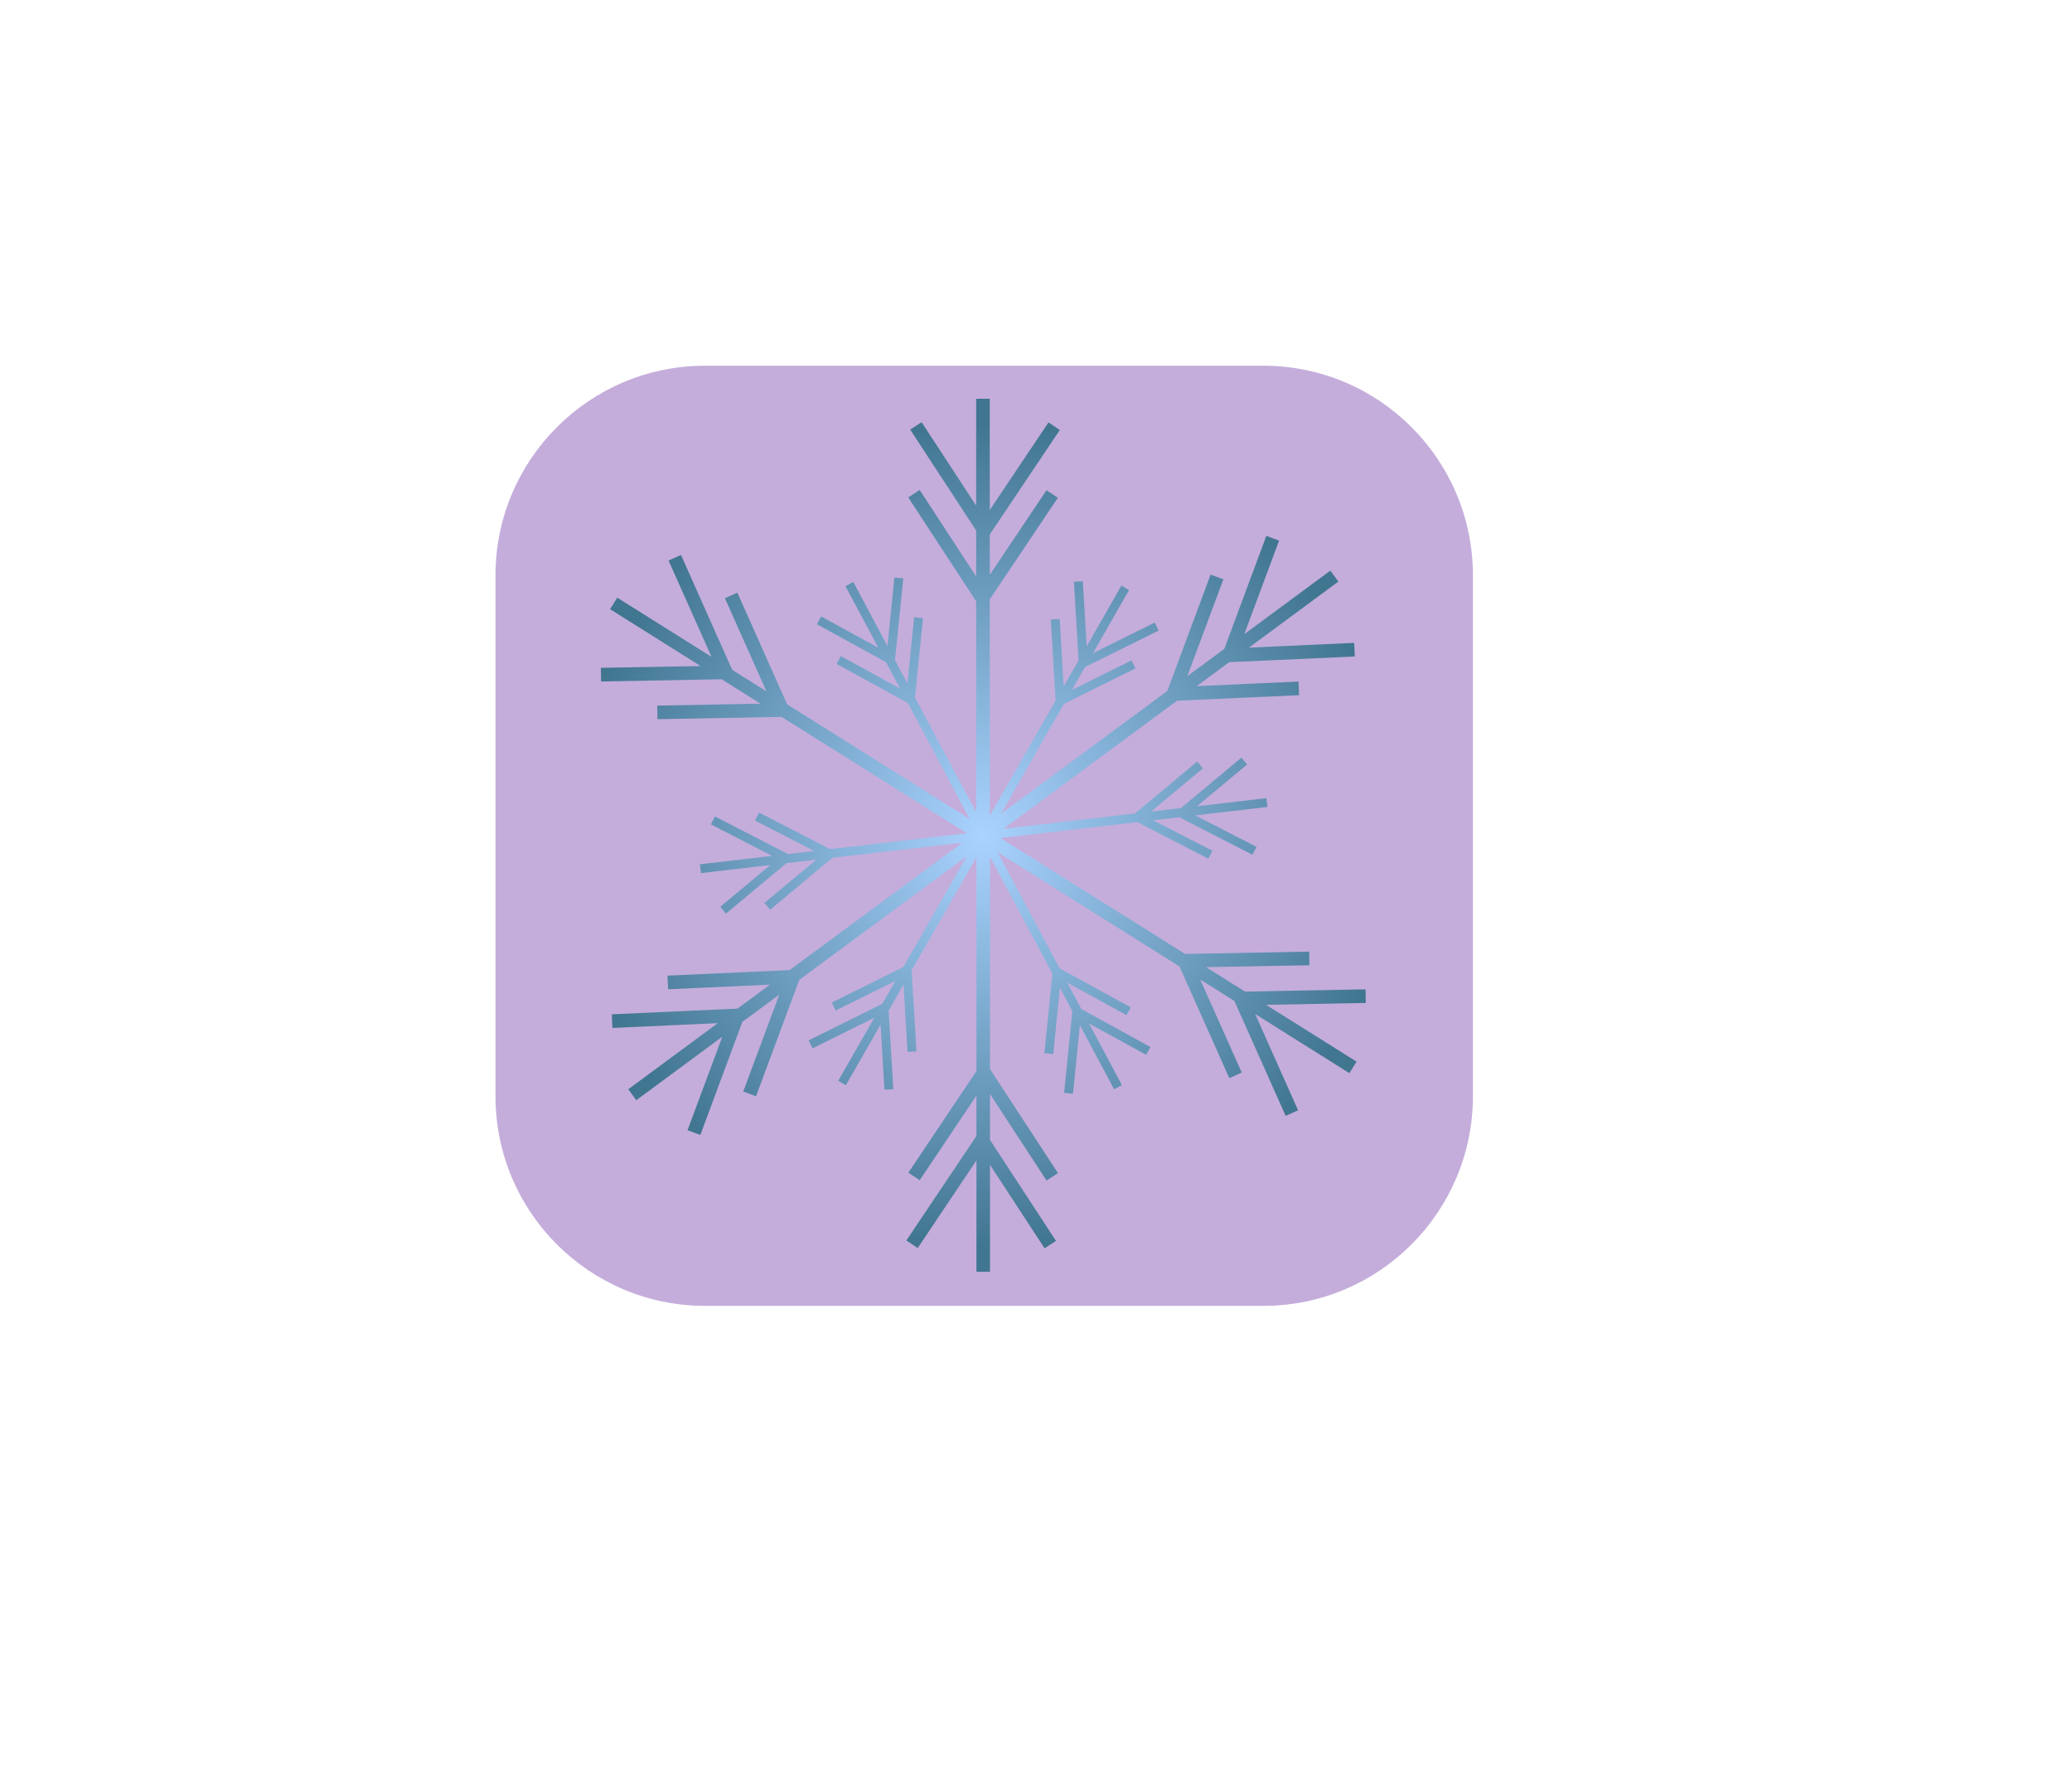
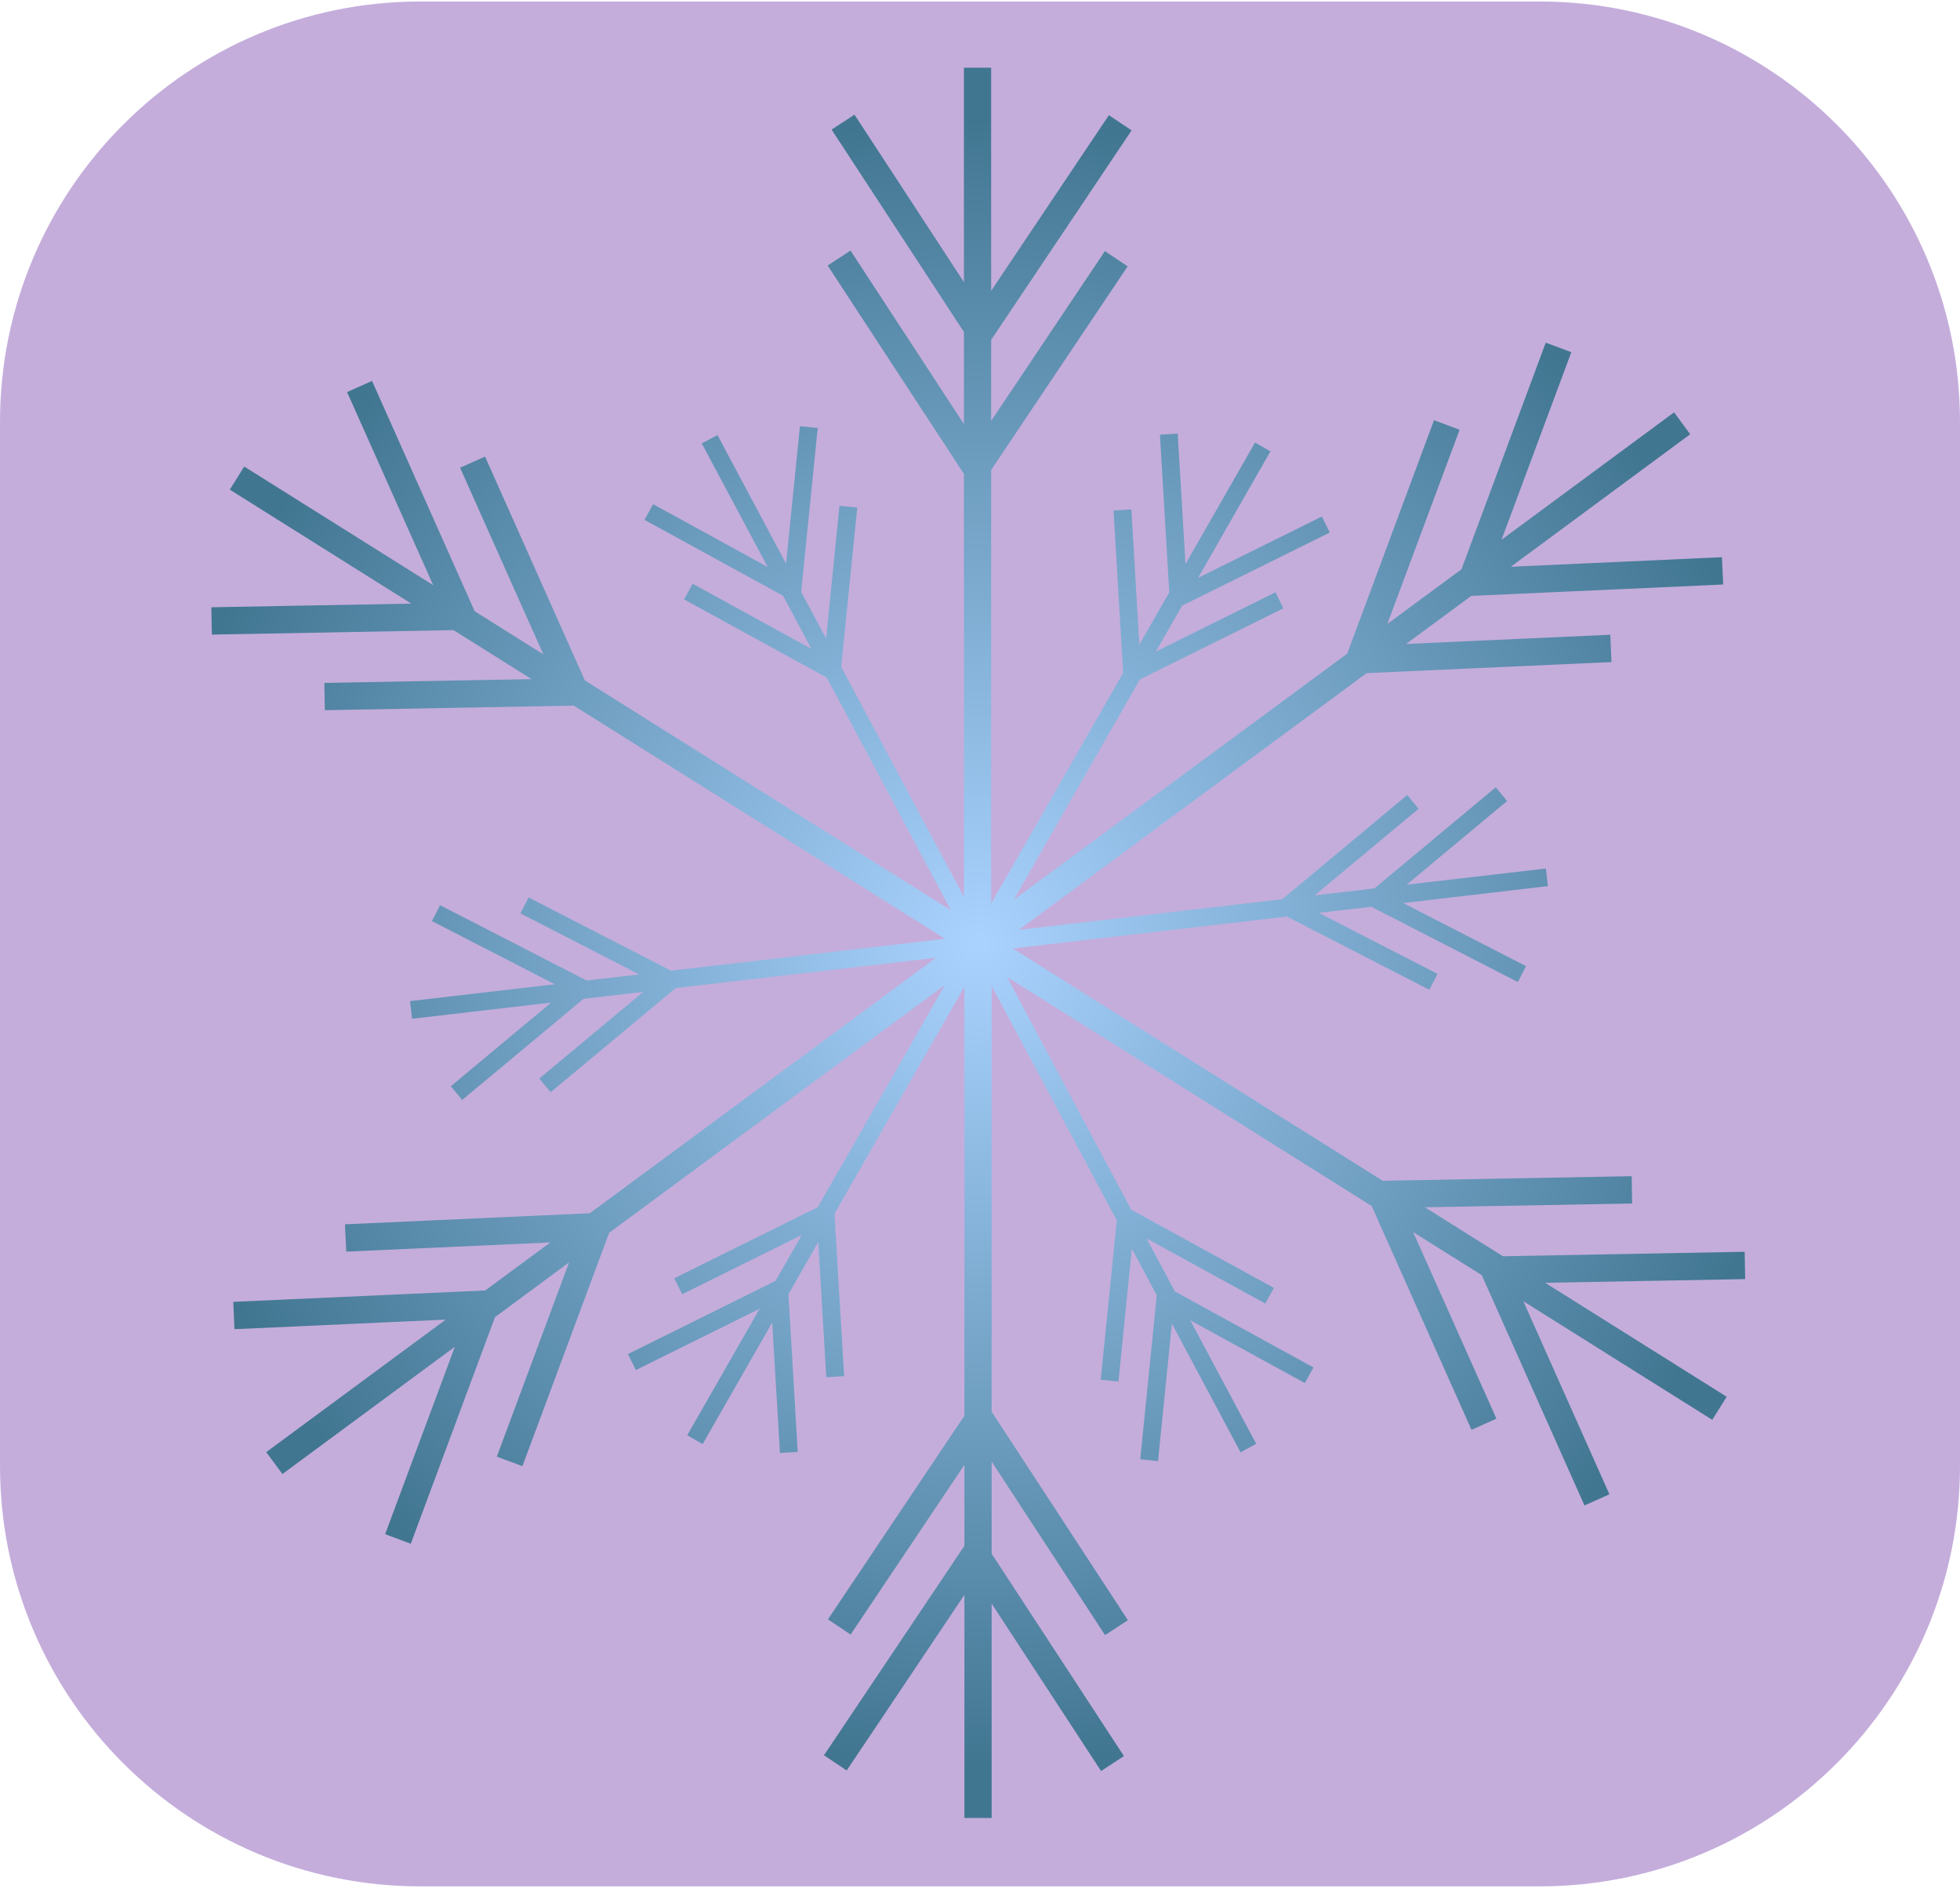
- <svg xmlns="http://www.w3.org/2000/svg" id="Layer_1" width="920" height="794" viewBox="0 0 920 794">
+ <svg xmlns="http://www.w3.org/2000/svg" id="Layer_1" width="434" height="418" viewBox="0 0 434 418">
  <defs>
    <style>.cls-1{fill:url(#radial-gradient);}.cls-1,.cls-2{stroke-width:0px;}.cls-2{fill:#c4addb;}</style>
-     <radialGradient id="radial-gradient" cx="436.61" cy="370.76" fx="436.61" fy="370.76" r="182.18" gradientUnits="userSpaceOnUse">
+     <radialGradient id="radial-gradient" cx="216.61" cy="208.76" fx="216.61" fy="208.76" r="182.18" gradientUnits="userSpaceOnUse">
      <stop offset="0" stop-color="#aad3ff" />
      <stop offset="1" stop-color="#417691" />
    </radialGradient>
  </defs>
-   <rect class="cls-2" x="220" y="162.34" width="434" height="417.34" rx="93.11" ry="93.11" />
-   <polygon class="cls-1" points="562.15 446.04 602.34 471.27 599.14 476.38 557.31 450.11 576.37 492.87 570.85 495.33 548.1 444.34 532.91 434.8 551.35 476.12 545.83 478.59 523.72 429.02 442.98 378.32 470.49 429.85 502.07 447.16 500.17 450.62 473.88 436.21 480.16 447.96 510.83 464.78 508.93 468.24 483.56 454.34 498.16 481.69 494.69 483.55 479.49 455.07 476.42 485.52 472.48 485.11 476.14 448.81 470.62 438.47 467.66 467.89 463.73 467.5 467.29 432.21 439.58 380.3 439.58 474.59 469.75 520.74 464.69 524.04 439.58 485.63 439.58 506.01 468.87 550.83 463.81 554.14 439.58 517.07 439.58 564.53 433.55 564.53 433.55 515.13 407.48 554.02 402.45 550.64 433.55 504.27 433.55 486.33 408.35 523.91 403.33 520.55 433.55 475.47 433.55 380.47 404.78 430.74 406.91 466.7 402.96 466.94 401.19 437 394.58 448.56 396.64 483.48 392.7 483.71 390.99 454.82 375.59 481.74 372.17 479.78 388.21 451.77 360.8 465.36 359.04 461.82 391.73 445.61 397.55 435.44 371.06 448.57 369.3 445.04 401.08 429.29 429.22 380.12 354.89 434.96 335.68 486.64 330.01 484.53 346.01 441.52 329.61 453.63 310.96 503.81 305.28 501.7 320.72 460.19 282.54 488.38 278.95 483.53 318.7 454.19 271.92 456.31 271.65 450.26 327.44 447.74 341.86 437.09 296.67 439.14 296.38 433.09 350.6 430.64 427.25 374.08 369.62 380.77 341.94 403.84 339.42 400.81 362.45 381.61 349.22 383.16 322.35 405.55 319.82 402.52 342.05 383.99 311.25 387.57 310.79 383.67 342.85 379.93 315.64 365.95 317.45 362.43 349.9 379.11 361.53 377.75 335.25 364.25 337.05 360.72 368.59 376.93 429.27 369.87 347.05 318.23 291.93 319.25 291.82 313.21 337.71 312.38 320.43 301.53 266.91 302.51 266.79 296.46 311.08 295.66 270.88 270.41 274.08 265.31 315.92 291.57 296.85 248.81 302.38 246.35 325.11 297.35 340.31 306.88 321.88 265.57 327.4 263.09 349.5 312.66 430.56 363.56 403.07 312.04 371.48 294.73 373.37 291.25 399.67 305.68 393.39 293.92 362.71 277.11 364.62 273.64 390 287.55 375.39 260.19 378.87 258.34 394.06 286.82 397.13 256.37 401.07 256.77 397.4 293.07 402.93 303.41 405.88 274 409.82 274.39 406.27 309.68 433.44 360.59 433.44 266.94 403.27 220.8 408.33 217.49 433.44 255.91 433.44 235.51 404.14 190.7 409.21 187.4 433.44 224.47 433.44 177 439.47 177 439.47 226.4 465.54 187.51 470.57 190.88 439.47 237.26 439.47 255.19 464.66 217.61 469.69 220.98 439.47 266.06 439.47 362.07 468.7 310.99 466.57 275.03 470.52 274.8 472.28 304.74 478.91 293.17 476.84 258.25 480.78 258.02 482.5 286.91 497.9 259.98 501.31 261.95 485.29 289.96 512.69 276.37 514.45 279.91 481.76 296.11 475.93 306.28 502.43 293.15 504.17 296.7 472.4 312.44 444.49 361.21 518.32 306.72 537.53 255.05 543.2 257.16 527.19 300.16 543.61 288.05 562.27 237.87 567.93 239.98 552.49 281.5 590.69 253.31 594.26 258.16 554.53 287.5 601.29 285.37 601.56 291.42 545.79 293.94 531.35 304.59 576.56 302.55 576.83 308.6 522.61 311.05 445.6 367.89 503.93 361.1 531.6 338.04 534.12 341.07 511.09 360.26 524.32 358.72 551.2 336.33 553.72 339.36 531.48 357.89 562.3 354.3 562.75 358.21 530.7 361.96 557.91 375.93 556.09 379.45 523.65 362.77 512.01 364.12 538.31 377.64 536.49 381.16 504.95 364.95 444.23 372.01 526.17 423.45 581.3 422.43 581.4 428.48 535.52 429.32 552.79 440.16 606.32 439.17 606.43 445.22 562.15 446.04" />
+   <rect class="cls-2" y=".33" width="434" height="417.34" rx="93.11" ry="93.11" />
+   <polygon class="cls-1" points="342.15 284.03 382.34 309.26 379.14 314.37 337.31 288.11 356.37 330.86 350.85 333.33 328.1 282.33 312.91 272.8 331.35 314.11 325.83 316.58 303.72 267.02 222.98 216.32 250.49 267.85 282.07 285.16 280.17 288.62 253.88 274.2 260.16 285.95 290.83 302.77 288.93 306.23 263.56 292.33 278.16 319.68 274.69 321.55 259.49 293.07 256.42 323.51 252.48 323.1 256.14 286.8 250.62 276.46 247.66 305.88 243.73 305.5 247.29 270.21 219.58 218.29 219.58 312.58 249.75 358.73 244.69 362.03 219.58 323.62 219.58 344.01 248.87 388.82 243.81 392.13 219.58 355.06 219.58 402.52 213.55 402.52 213.55 353.12 187.48 392.01 182.45 388.64 213.55 342.26 213.55 324.33 188.35 361.91 183.33 358.55 213.55 313.46 213.55 218.46 184.78 268.73 186.91 304.69 182.96 304.93 181.19 275 174.58 286.55 176.64 321.48 172.7 321.7 170.99 292.82 155.59 319.73 152.17 317.78 168.21 289.76 140.8 303.35 139.04 299.81 171.73 283.6 177.55 273.43 151.06 286.56 149.3 283.03 181.08 267.28 209.22 218.11 134.89 272.95 115.68 324.63 110.01 322.52 126.01 279.51 109.61 291.63 90.96 341.81 85.28 339.69 100.72 298.19 62.54 326.37 58.95 321.52 98.7 292.18 51.92 294.3 51.65 288.25 107.44 285.73 121.86 275.09 76.67 277.13 76.38 271.08 130.6 268.63 207.25 212.07 149.62 218.77 121.94 241.83 119.42 238.8 142.45 219.61 129.22 221.15 102.35 243.54 99.82 240.51 122.05 221.98 91.25 225.57 90.79 221.66 122.85 217.93 95.64 203.94 97.45 200.42 129.9 217.1 141.53 215.75 115.25 202.24 117.05 198.71 148.59 214.92 209.27 207.86 127.05 156.23 71.93 157.25 71.82 151.2 117.71 150.37 100.43 139.52 46.91 140.51 46.79 134.46 91.08 133.65 50.88 108.41 54.08 103.3 95.92 129.56 76.85 86.81 82.38 84.34 105.11 135.34 120.31 144.88 101.88 103.56 107.4 101.09 129.5 150.65 210.56 201.55 183.07 150.03 151.48 132.72 153.37 129.25 179.67 143.67 173.39 131.91 142.71 115.1 144.62 111.63 170 125.55 155.39 98.18 158.87 96.33 174.06 124.81 177.13 94.37 181.07 94.76 177.4 131.06 182.93 141.4 185.88 111.99 189.82 112.38 186.27 147.67 213.44 198.59 213.44 104.93 183.27 58.79 188.33 55.48 213.44 93.9 213.44 73.5 184.14 28.69 189.21 25.39 213.44 62.46 213.44 14.99 219.47 14.99 219.47 64.39 245.54 25.5 250.57 28.87 219.47 75.25 219.47 93.19 244.66 55.6 249.69 58.98 219.47 104.05 219.47 200.06 248.7 148.98 246.57 113.03 250.52 112.79 252.28 142.73 258.91 131.16 256.84 96.24 260.78 96.01 262.5 124.9 277.9 97.98 281.31 99.94 265.29 127.95 292.69 114.37 294.45 117.91 261.76 134.1 255.93 144.27 282.43 131.14 284.17 134.69 252.4 150.44 224.49 199.2 298.32 144.72 317.53 93.04 323.2 95.15 307.19 138.16 323.61 126.05 342.27 75.87 347.93 77.98 332.49 119.5 370.69 91.3 374.26 96.15 334.53 125.49 381.29 123.37 381.56 129.42 325.79 131.94 311.35 142.58 356.56 140.54 356.83 146.59 302.61 149.04 225.6 205.88 283.93 199.1 311.6 176.03 314.12 179.06 291.09 198.26 304.32 196.71 331.2 174.32 333.72 177.35 311.48 195.88 342.3 192.3 342.75 196.2 310.7 199.95 337.91 213.92 336.09 217.44 303.65 200.77 292.01 202.12 318.31 215.63 316.49 219.15 284.95 202.94 224.23 210 306.17 261.44 361.3 260.42 361.4 266.47 315.52 267.31 332.79 278.15 386.32 277.16 386.43 283.21 342.15 284.03" />
</svg>
